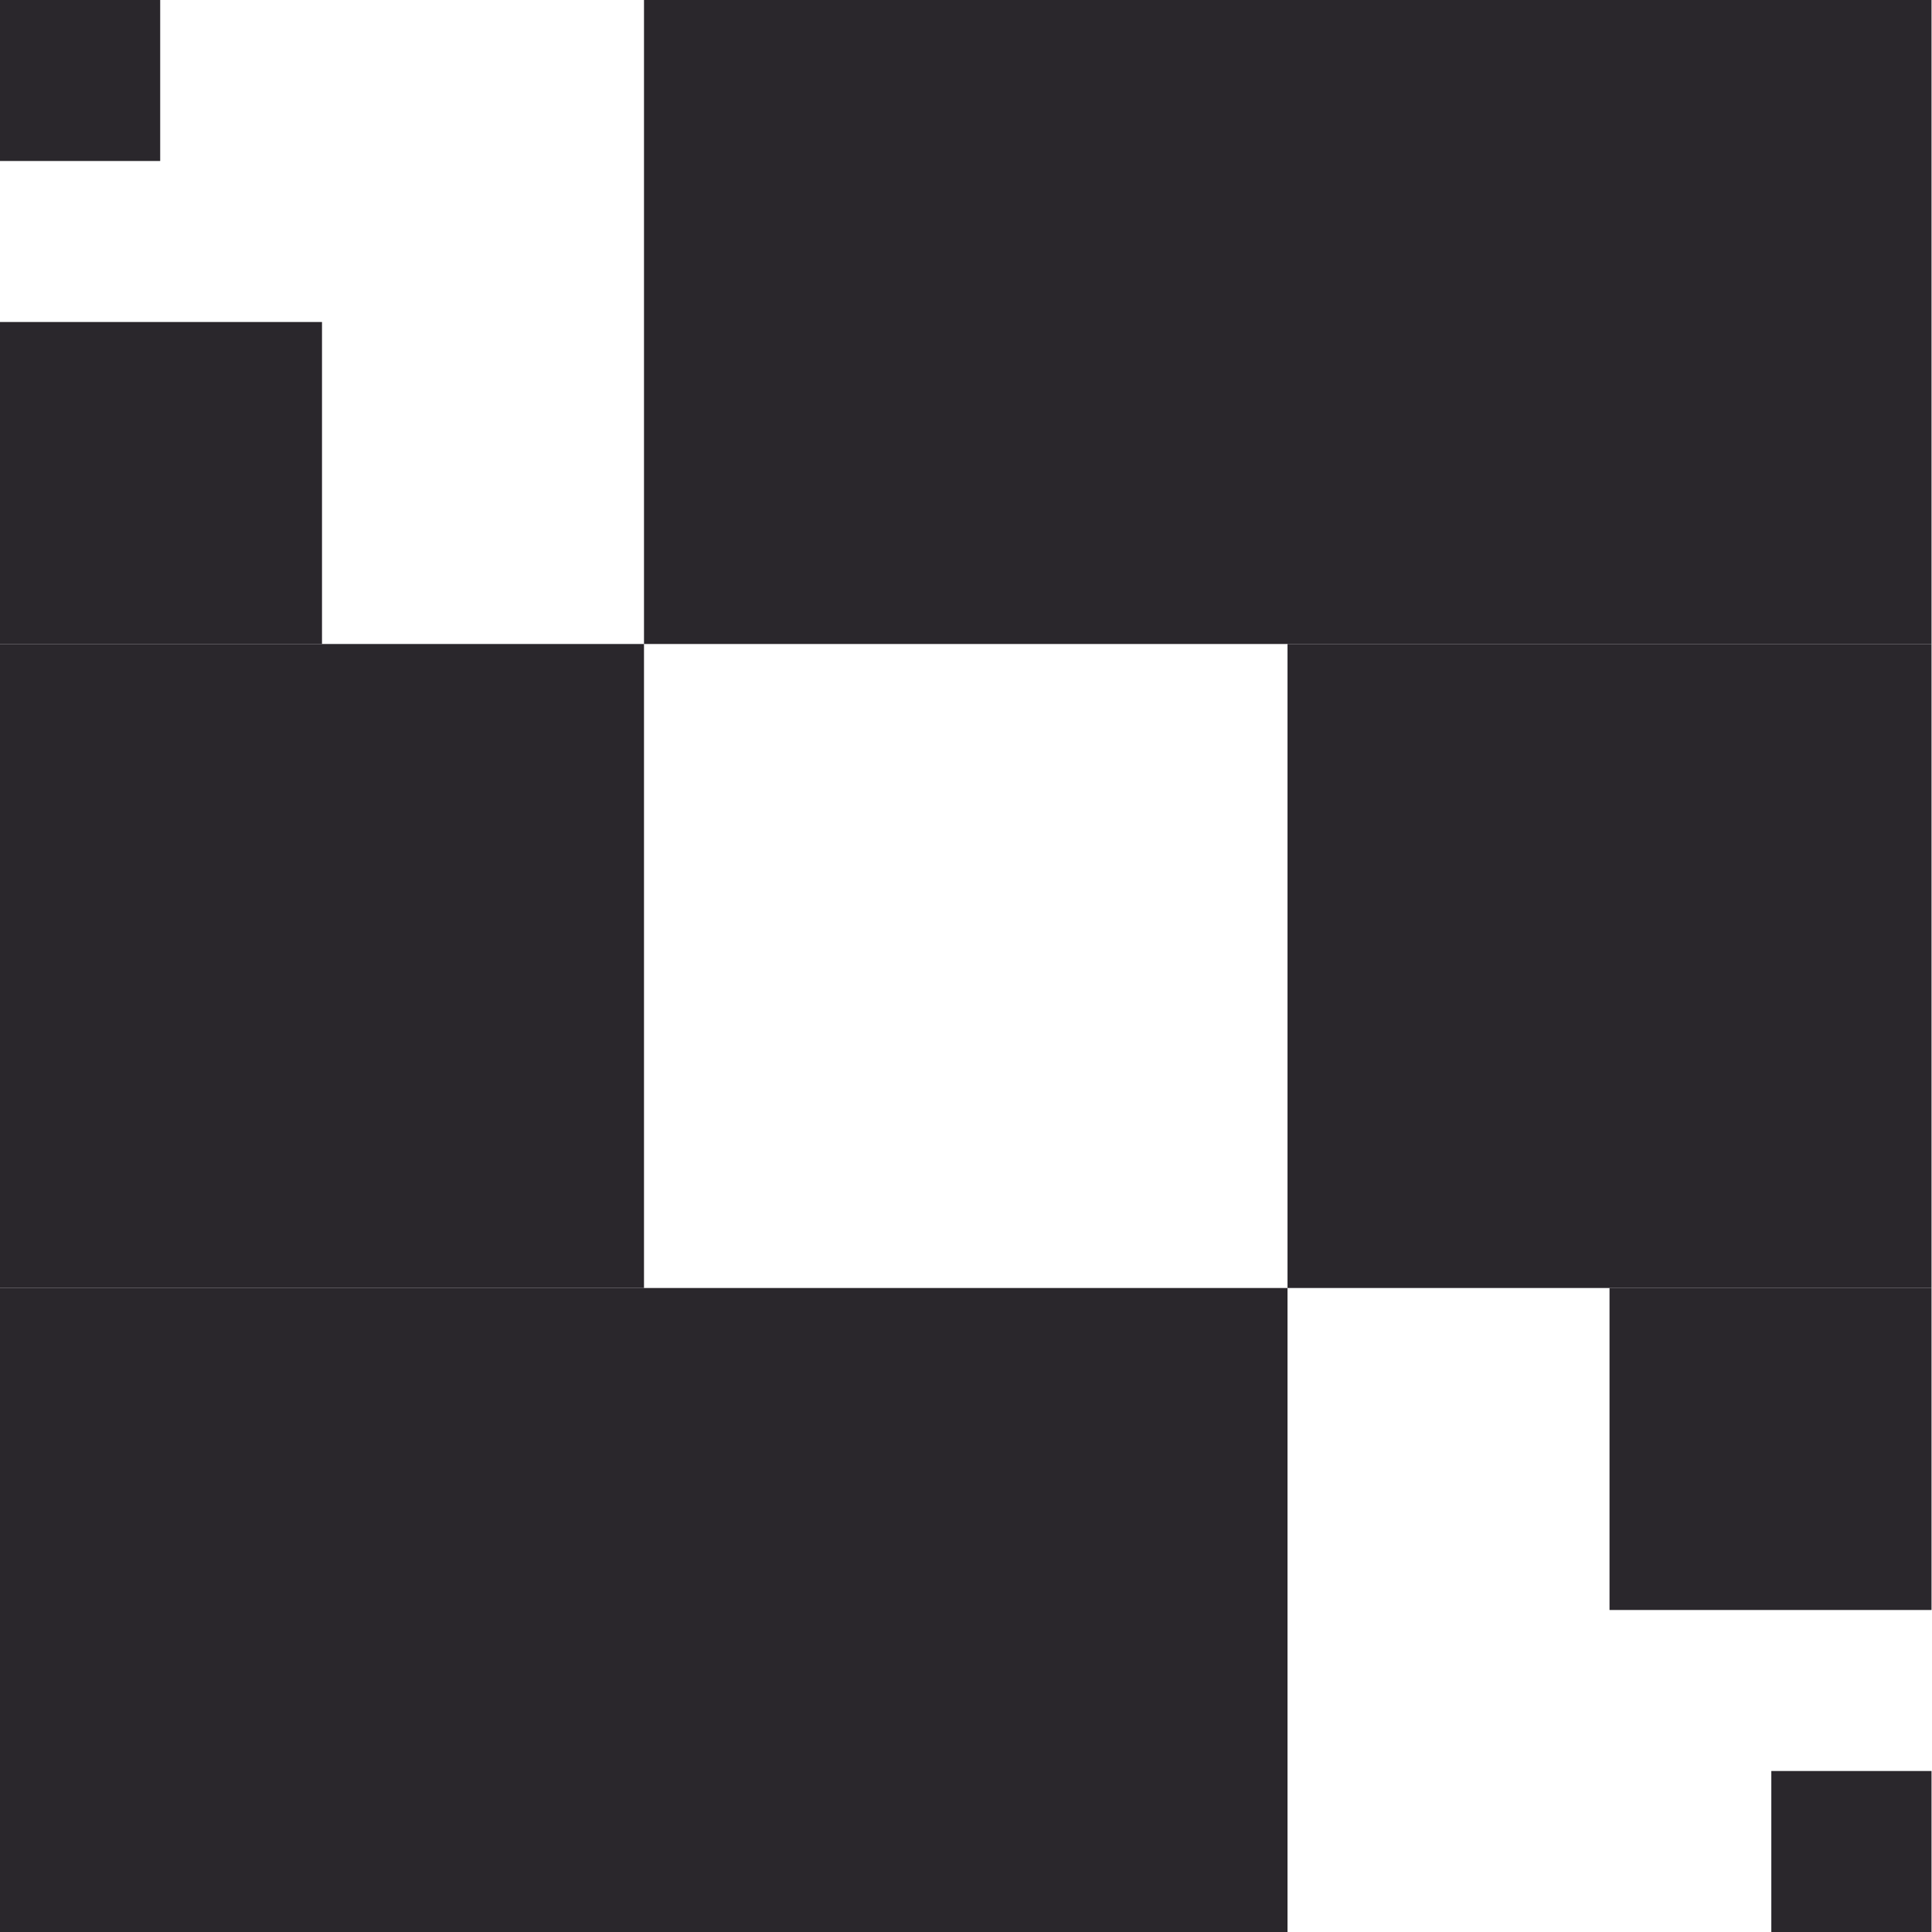
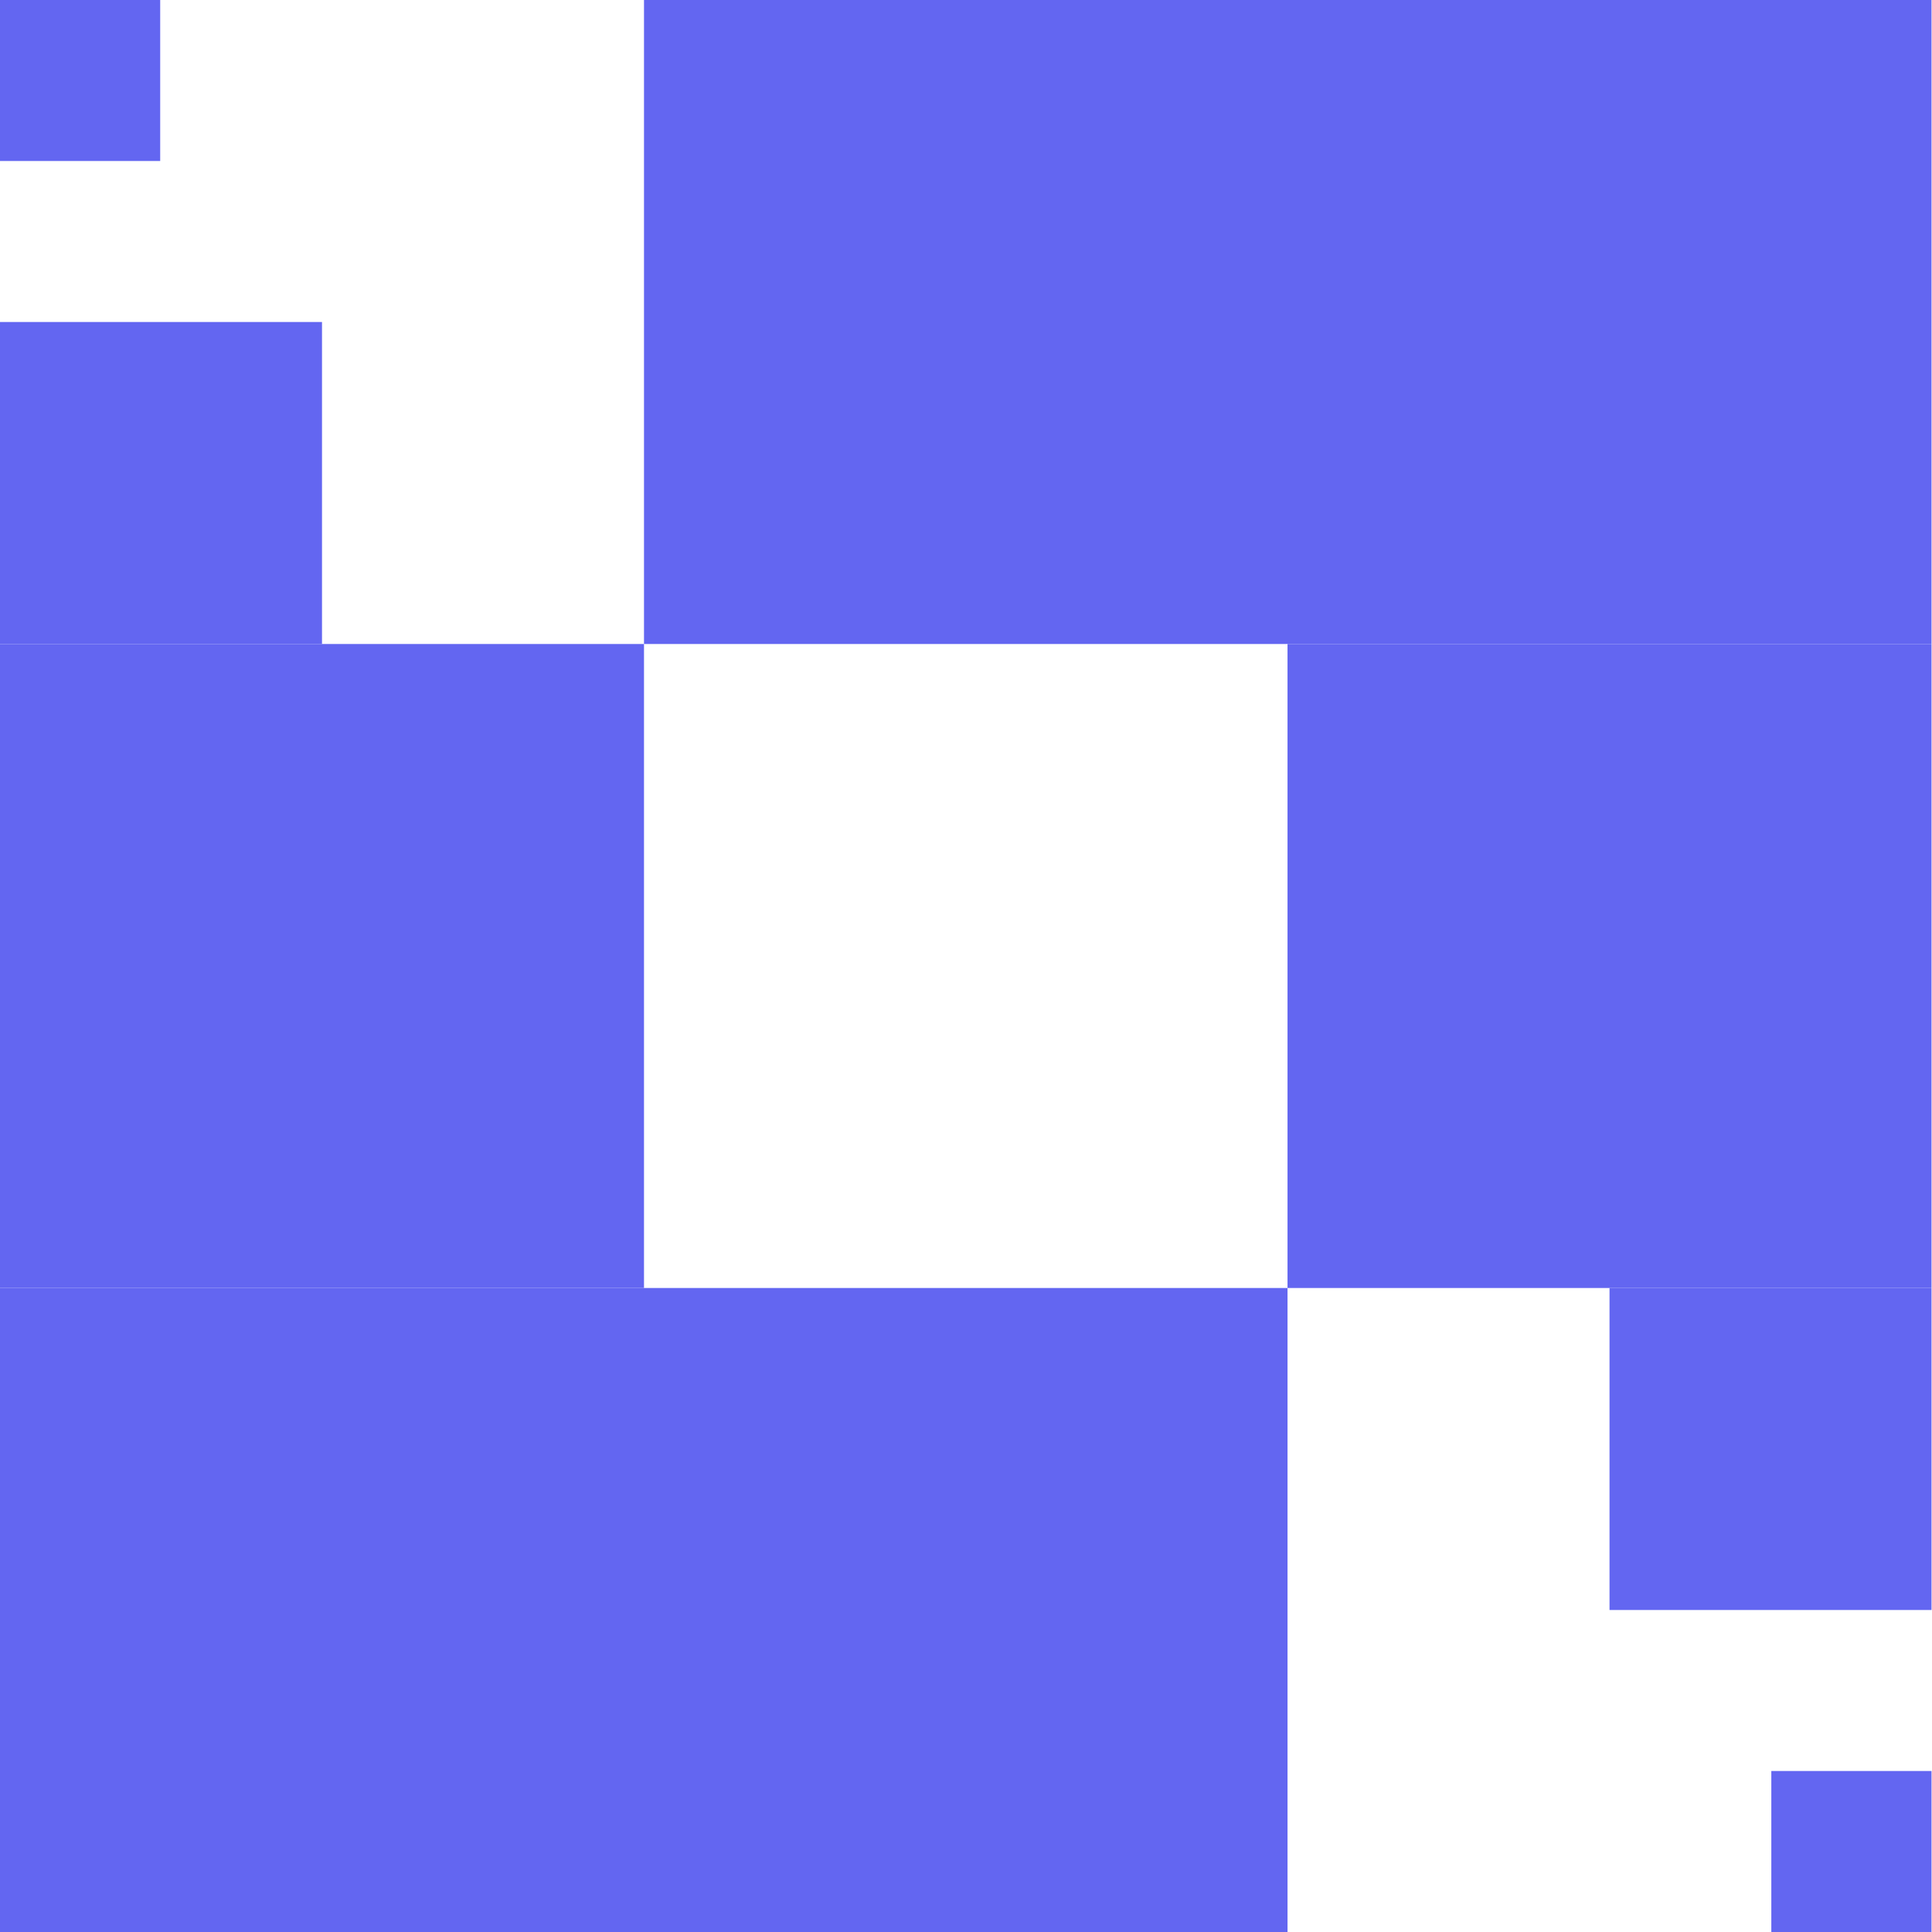
<svg xmlns="http://www.w3.org/2000/svg" width="24" height="24" viewBox="0 0 24 24" fill="none">
  <style>
-     svg { color: #2A272C; }
-     @media (prefers-color-scheme: dark) { svg { color: #FAFAF9; } }
+     svg { color: #6366F1; }
  </style>
  <path d="M0 16H15.994V24H0V16Z" fill="currentColor" />
  <path d="M23.994 8L8 8L8 -1.65544e-05L23.994 -1.51562e-05L23.994 8Z" fill="currentColor" />
  <path d="M0 8H8V16H0V8Z" fill="currentColor" />
  <path d="M23.994 16L15.994 16L15.994 8L23.994 8L23.994 16Z" fill="currentColor" />
  <path d="M0 4H4V8H0V4Z" fill="currentColor" />
  <path d="M0 0H1.99V2H0V0Z" fill="currentColor" />
  <path d="M22.004 22H23.994V24H22.004V22Z" fill="currentColor" />
  <path d="M23.994 20L19.994 20L19.994 16L23.994 16L23.994 20Z" fill="currentColor" />
</svg>
